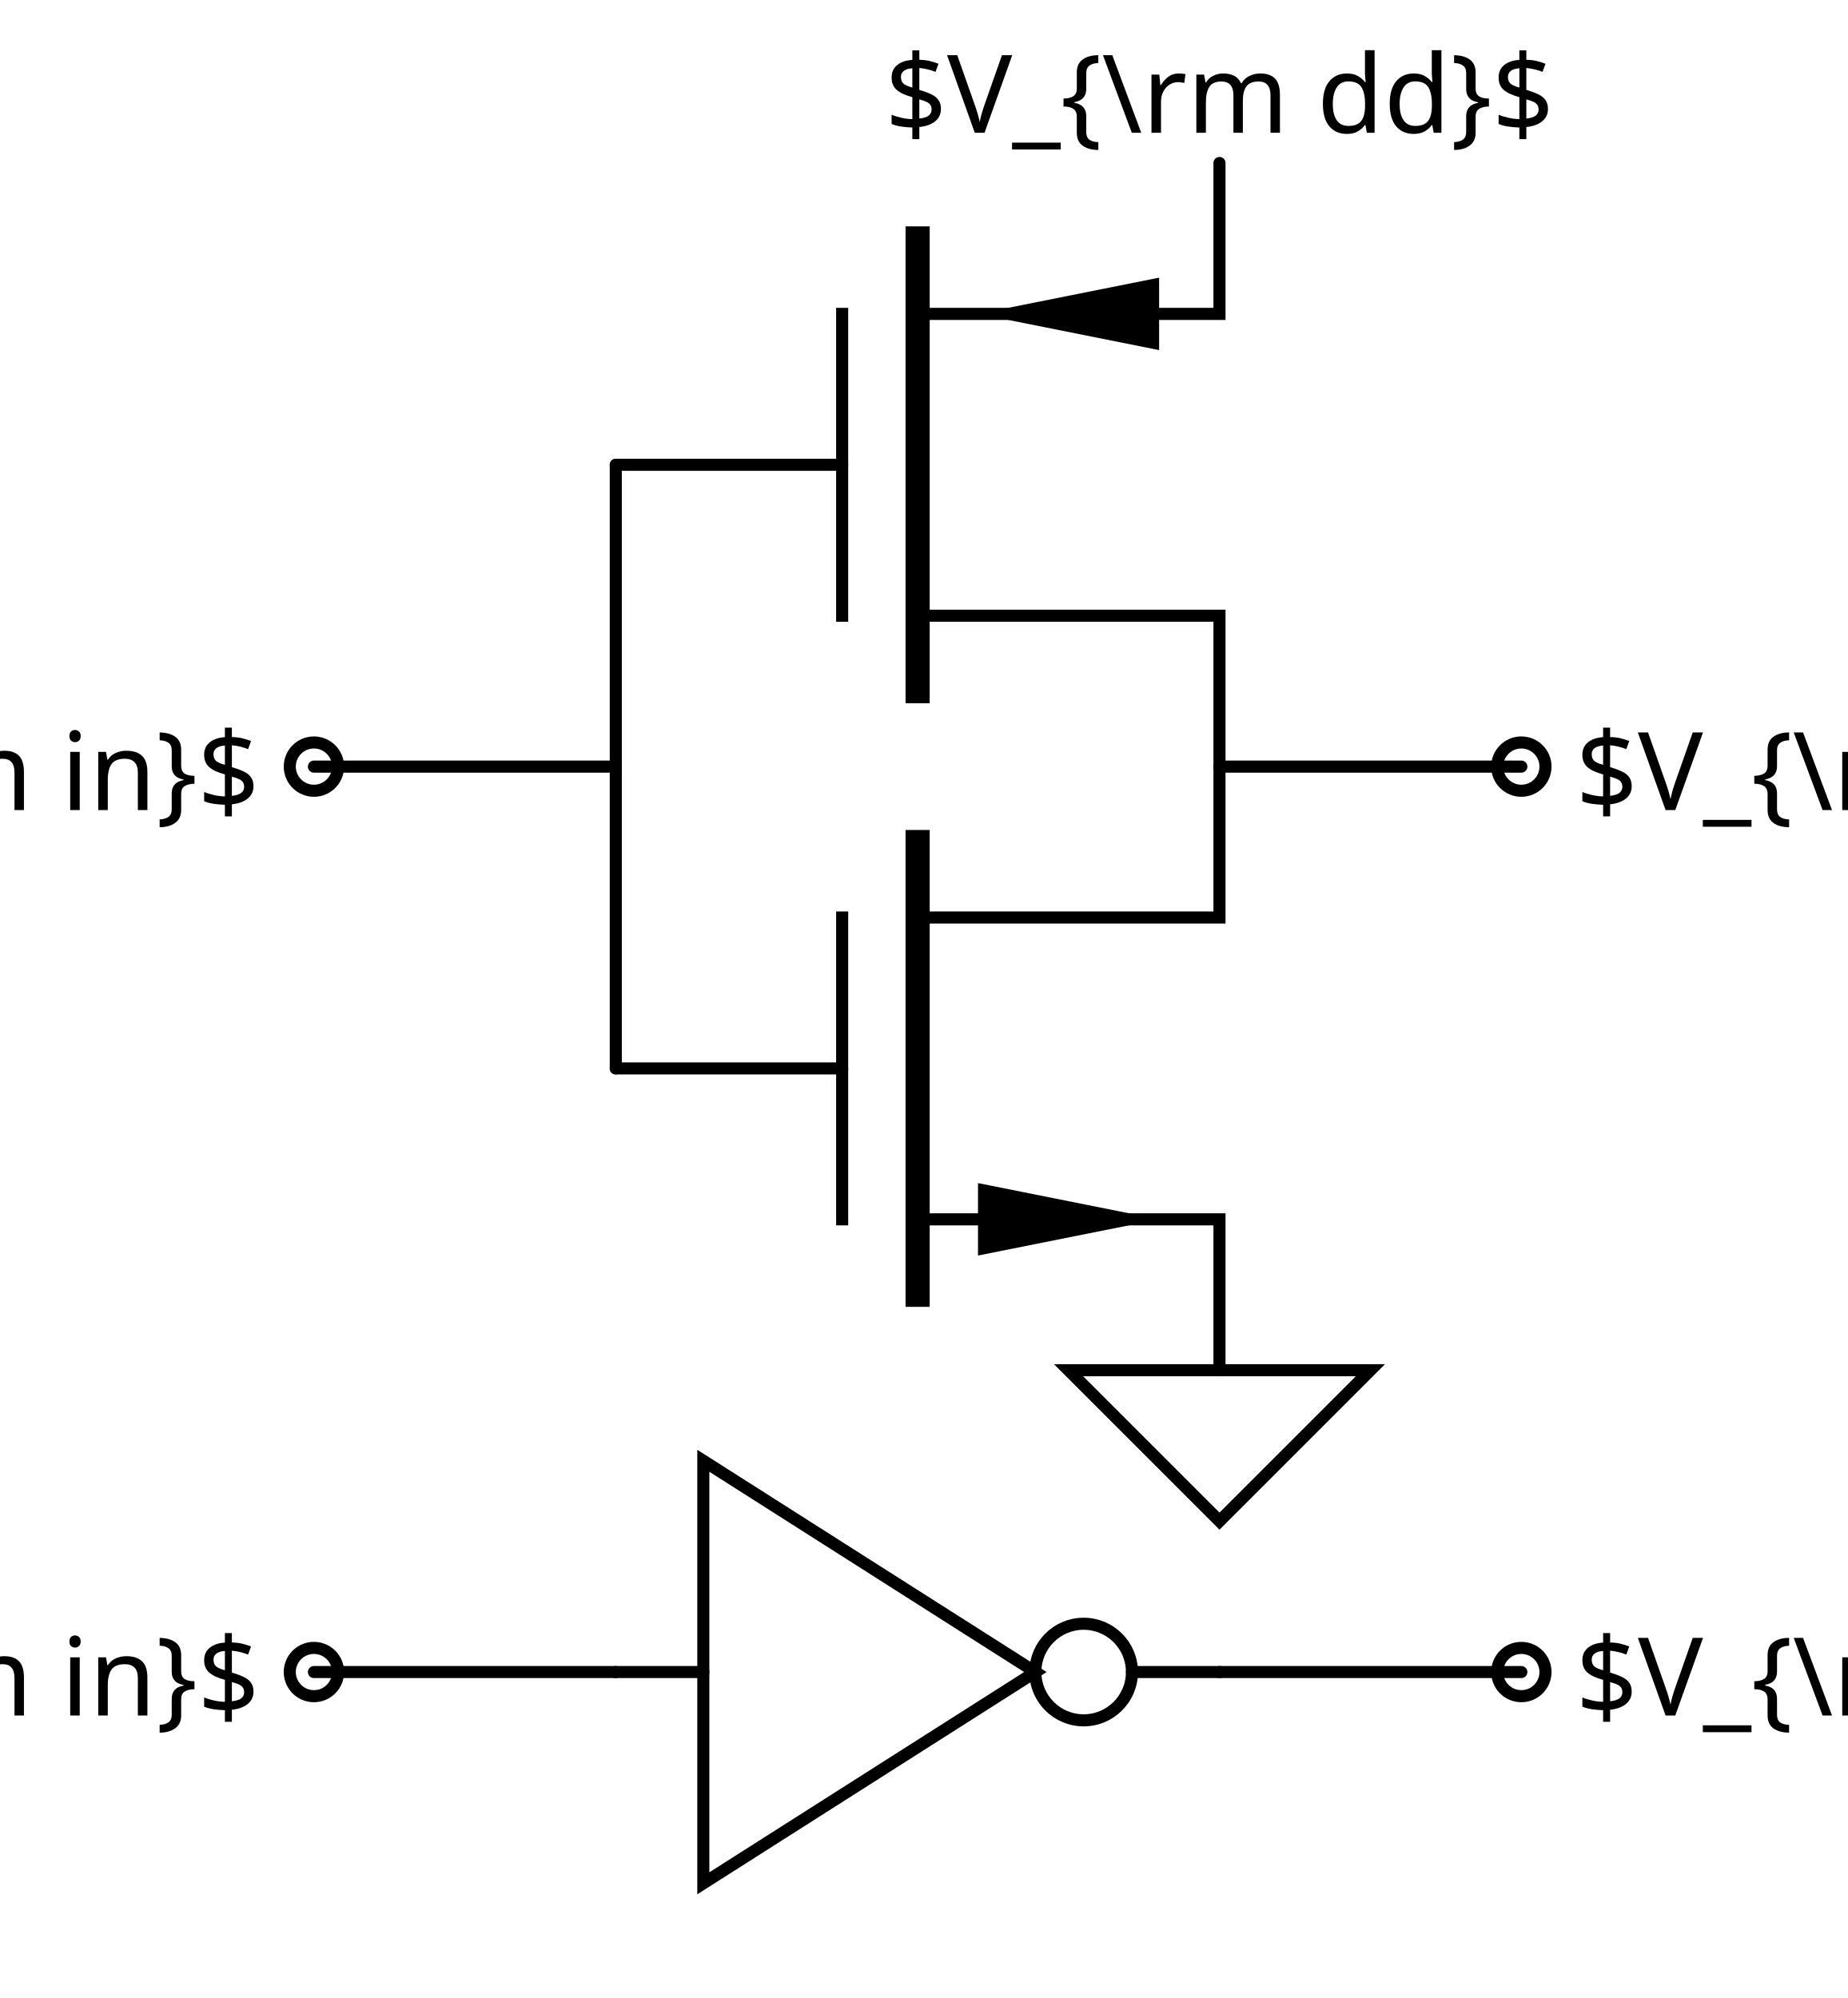
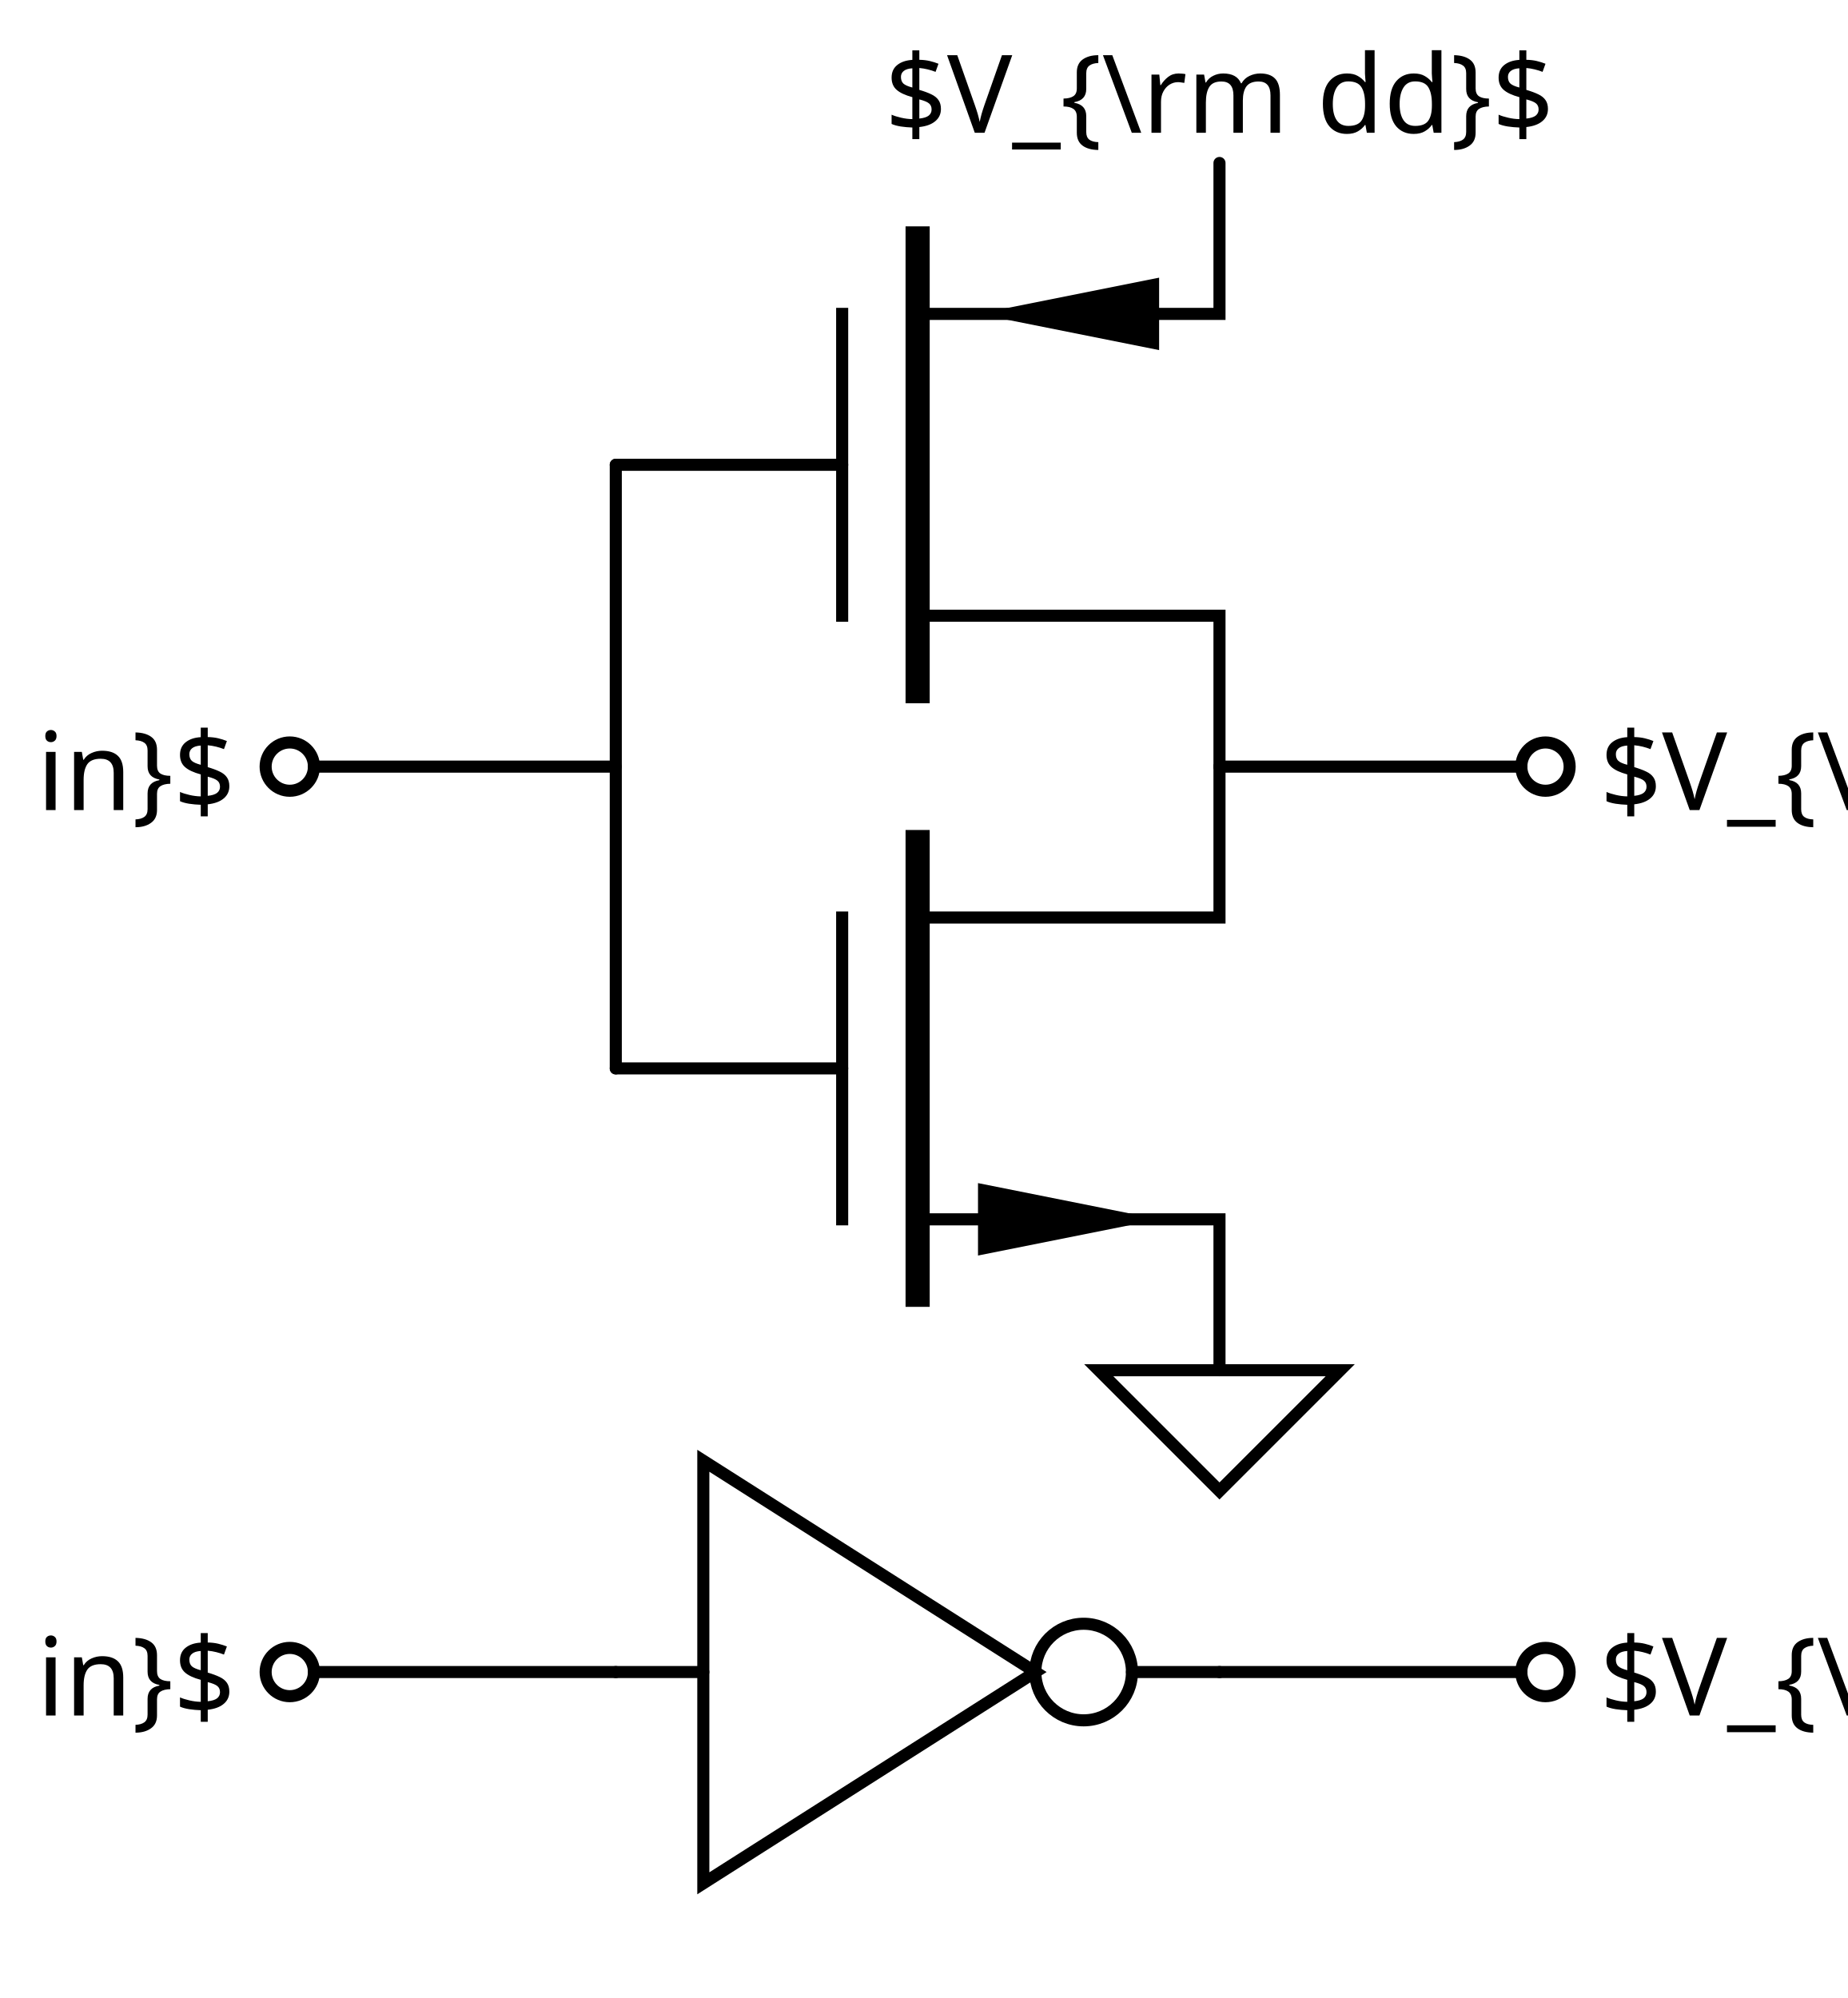
<svg xmlns="http://www.w3.org/2000/svg" baseProfile="full" height="100%" version="1.1" viewBox="-52.0,-2.0,306.0,331.0" width="100%">
  <defs />
  <g id="symbol" transform="translate(0,125)">
    <rect fill="none" height="50" stroke="none" width="100" x="-50.0" y="-25.0" />
-     <circle cx="0" cy="0" fill="none" r="4" stroke="black" stroke-width="2" />
+     <circle cx="-4" cy="0" fill="none" r="4" stroke="black" stroke-width="2" />
  </g>
  <g id="text">
-     <text fill="black" font-family="sans-serif" font-size="18" text-anchor="end" x="-9" y="132.2">$V_{\rm in}$</text>
+     <text fill="black" font-family="sans-serif" font-size="18" text-anchor="end" x="-13" y="132.2">$V_{\rm in}$</text>
  </g>
  <g id="symbol" transform="translate(100,75)">
    <rect fill="none" height="100" stroke="none" width="100" x="-50.0" y="-50.0" />
    <rect fill="none" height="92" stroke="none" width="8" x="46.0" y="-46.0" />
-     <rect fill="none" height="8" stroke="none" width="92" x="-46.0" y="-4" />
    <polyline fill="none" points="50.0,-50.0 50.0,-25.0 0,-25.0 0,25.0 50.0,25.0 50.0,50.0" stroke="black" stroke-linecap="round" stroke-width="2" />
    <line fill="none" stroke="black" stroke-linecap="square" stroke-width="4" x1="0" x2="0" y1="-37.5" y2="37.5" />
    <line fill="none" stroke="black" stroke-linecap="square" stroke-width="2" x1="-12.5" x2="-12.5" y1="-25.0" y2="25.0" />
    <line fill="none" stroke="black" stroke-linecap="round" stroke-width="2" x1="-50.0" x2="-12.5" y1="0" y2="0" />
    <polygon fill="black" points="40.0,-31.0 10.0,-25.0 40.0,-19.0" stroke="none" />
  </g>
  <g id="text" />
  <g id="symbol" transform="translate(100,175)">
    <rect fill="none" height="100" stroke="none" width="100" x="-50.0" y="-50.0" />
    <rect fill="none" height="92" stroke="none" width="8" x="46.0" y="-46.0" />
-     <rect fill="none" height="8" stroke="none" width="92" x="-46.0" y="-4" />
    <polyline fill="none" points="50.0,-50.0 50.0,-25.0 0,-25.0 0,25.0 50.0,25.0 50.0,50.0" stroke="black" stroke-linecap="round" stroke-width="2" />
    <line fill="none" stroke="black" stroke-linecap="square" stroke-width="4" x1="0" x2="0" y1="-37.5" y2="37.5" />
    <line fill="none" stroke="black" stroke-linecap="square" stroke-width="2" x1="-12.5" x2="-12.5" y1="-25.0" y2="25.0" />
    <line fill="none" stroke="black" stroke-linecap="round" stroke-width="2" x1="-50.0" x2="-12.5" y1="0" y2="0" />
    <polygon fill="black" points="10.0,19.0 40.0,25.0 10.0,31.0" stroke="none" />
  </g>
  <g id="text" />
  <g id="symbol" transform="translate(200,125)">
    <rect fill="none" height="50" stroke="none" width="100" x="-50.0" y="-25.0" />
-     <circle cx="0" cy="0" fill="none" r="4" stroke="black" stroke-width="2" />
+     <circle cx="4" cy="0" fill="none" r="4" stroke="black" stroke-width="2" />
  </g>
  <g id="text">
-     <text fill="black" font-family="sans-serif" font-size="18" text-anchor="start" x="209" y="132.2">$V_{\rm out}$</text>
+     <text fill="black" font-family="sans-serif" font-size="18" text-anchor="start" x="213" y="132.2">$V_{\rm out}$</text>
  </g>
  <g id="symbol" transform="translate(150.0,25.0)">
    <rect fill="none" height="50" stroke="none" width="50" x="-25.0" y="-25.0" />
  </g>
  <g id="text">
    <text fill="black" font-family="sans-serif" font-size="18" text-anchor="middle" x="150.0" y="20.0">$V_{\rm dd}$</text>
  </g>
  <g id="symbol" transform="translate(150.0,225.0)">
    <rect fill="none" height="50" stroke="none" width="50" x="-25.0" y="-25.0" />
-     <polyline fill="none" points="0,0 25.0,0 0,25.0 -25.0,0 0,0" stroke="black" stroke-linecap="round" stroke-width="2" />
+     <polyline fill="none" points="0,0 20.0,0 0,20.0 -20.0,0 0,0" stroke="black" stroke-linecap="round" stroke-width="2" />
  </g>
  <g id="text" />
  <g id="wire">
    <polyline fill="none" points="150.0,125.0 150.0,125.0" stroke="black" stroke-linecap="round" stroke-width="2" />
  </g>
  <g id="wire">
    <polyline fill="none" points="150,125 200,125" stroke="black" stroke-linecap="round" stroke-width="2" />
  </g>
  <g id="wire">
    <polyline fill="none" points="50,125 0,125" stroke="black" stroke-linecap="round" stroke-width="2" />
  </g>
  <g id="wire">
    <polyline fill="none" points="50.0,75 50.0,175" stroke="black" stroke-linecap="round" stroke-width="2" />
  </g>
  <g id="symbol" transform="translate(0,275)">
    <rect fill="none" height="50" stroke="none" width="100" x="-50.0" y="-25.0" />
-     <circle cx="0" cy="0" fill="none" r="4" stroke="black" stroke-width="2" />
+     <circle cx="-4" cy="0" fill="none" r="4" stroke="black" stroke-width="2" />
  </g>
  <g id="text">
-     <text fill="black" font-family="sans-serif" font-size="18" text-anchor="end" x="-9" y="282.2">$V_{\rm in}$</text>
+     <text fill="black" font-family="sans-serif" font-size="18" text-anchor="end" x="-13" y="282.2">$V_{\rm in}$</text>
  </g>
  <g id="symbol" transform="translate(100,275)">
    <rect fill="none" height="100" stroke="none" width="100" x="-50.0" y="-50.0" />
    <polygon fill="none" points="19.5,0 -35.5,-35.0 -35.5,35.0" stroke="black" stroke-linecap="round" stroke-width="2" />
    <circle cx="27.5" cy="0" fill="none" r="8" stroke="black" stroke-width="2" />
    <line stroke="black" stroke-linecap="round" stroke-width="2" x1="-50.0" x2="-35.5" y1="0" y2="0" />
    <line stroke="black" stroke-linecap="round" stroke-width="2" x1="50.0" x2="35.5" y1="0" y2="0" />
  </g>
  <g id="text" />
  <g id="symbol" transform="translate(200,275)">
    <rect fill="none" height="50" stroke="none" width="100" x="-50.0" y="-25.0" />
-     <circle cx="0" cy="0" fill="none" r="4" stroke="black" stroke-width="2" />
+     <circle cx="4" cy="0" fill="none" r="4" stroke="black" stroke-width="2" />
  </g>
  <g id="text">
-     <text fill="black" font-family="sans-serif" font-size="18" text-anchor="start" x="209" y="282.2">$V_{\rm out}$</text>
+     <text fill="black" font-family="sans-serif" font-size="18" text-anchor="start" x="213" y="282.2">$V_{\rm out}$</text>
  </g>
  <g id="wire">
    <polyline fill="none" points="150.0,275 200,275" stroke="black" stroke-linecap="round" stroke-width="2" />
  </g>
  <g id="wire">
    <polyline fill="none" points="50.0,275 0,275" stroke="black" stroke-linecap="round" stroke-width="2" />
  </g>
</svg>
